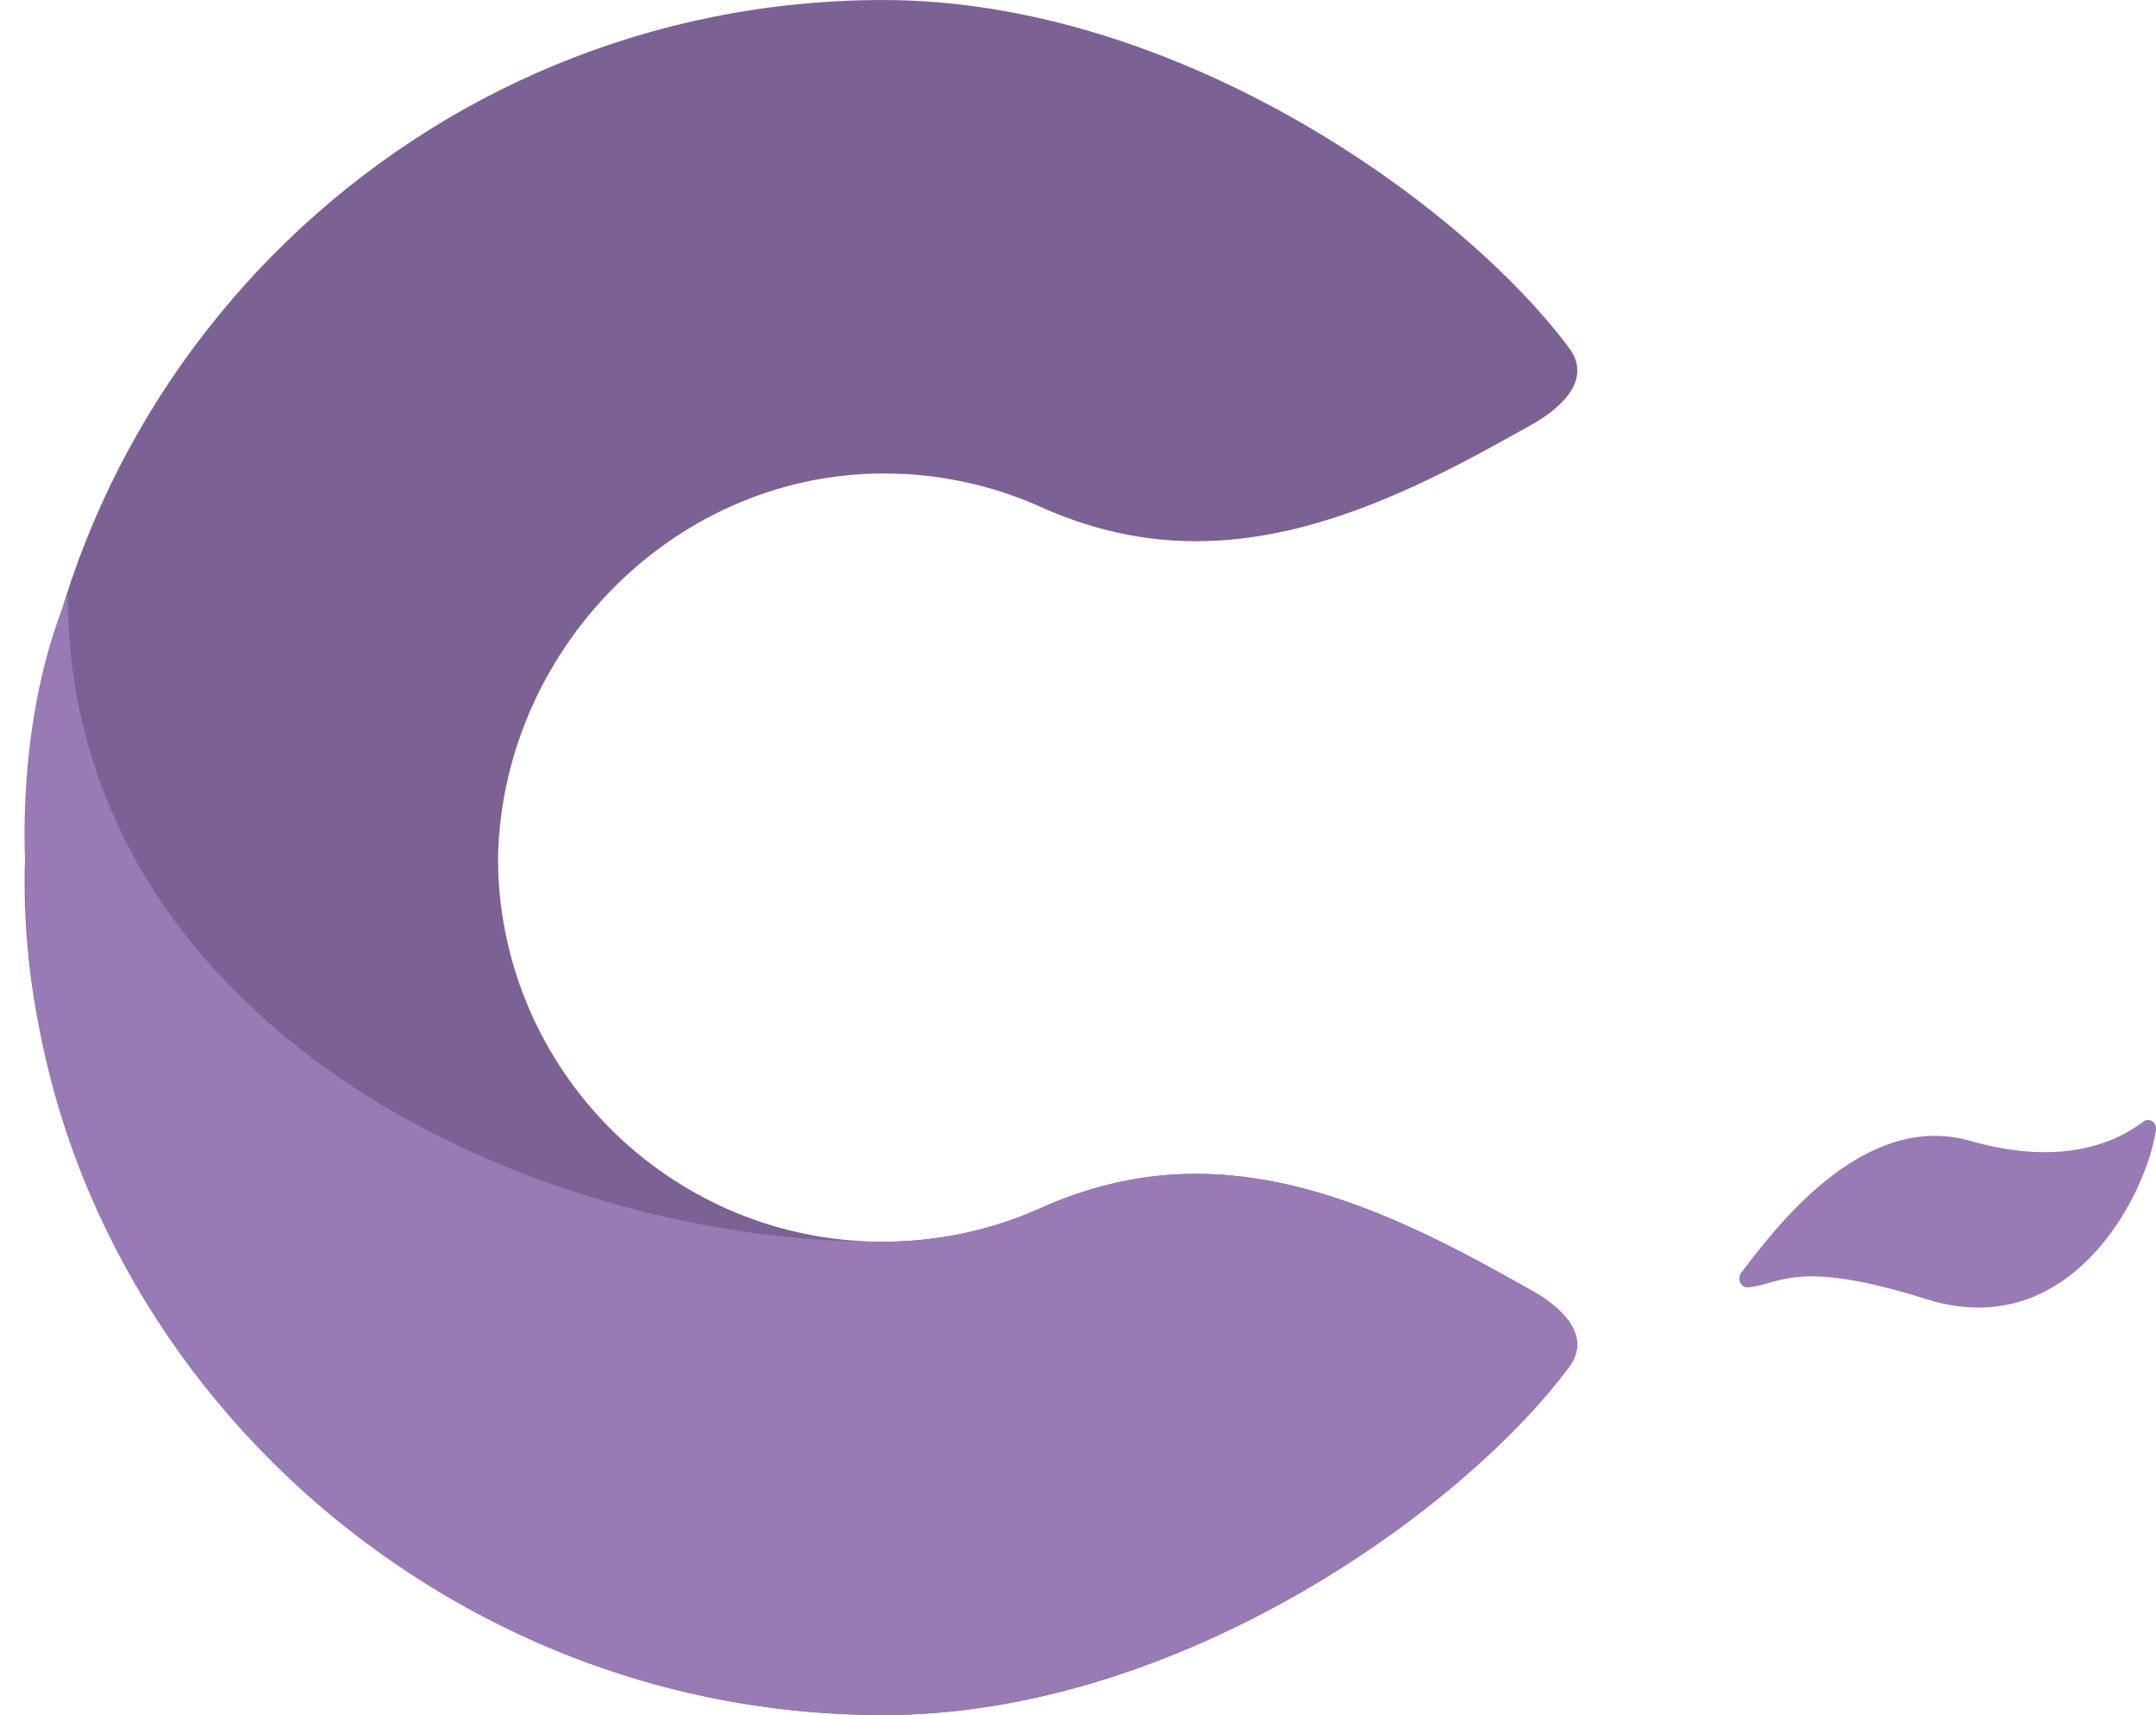
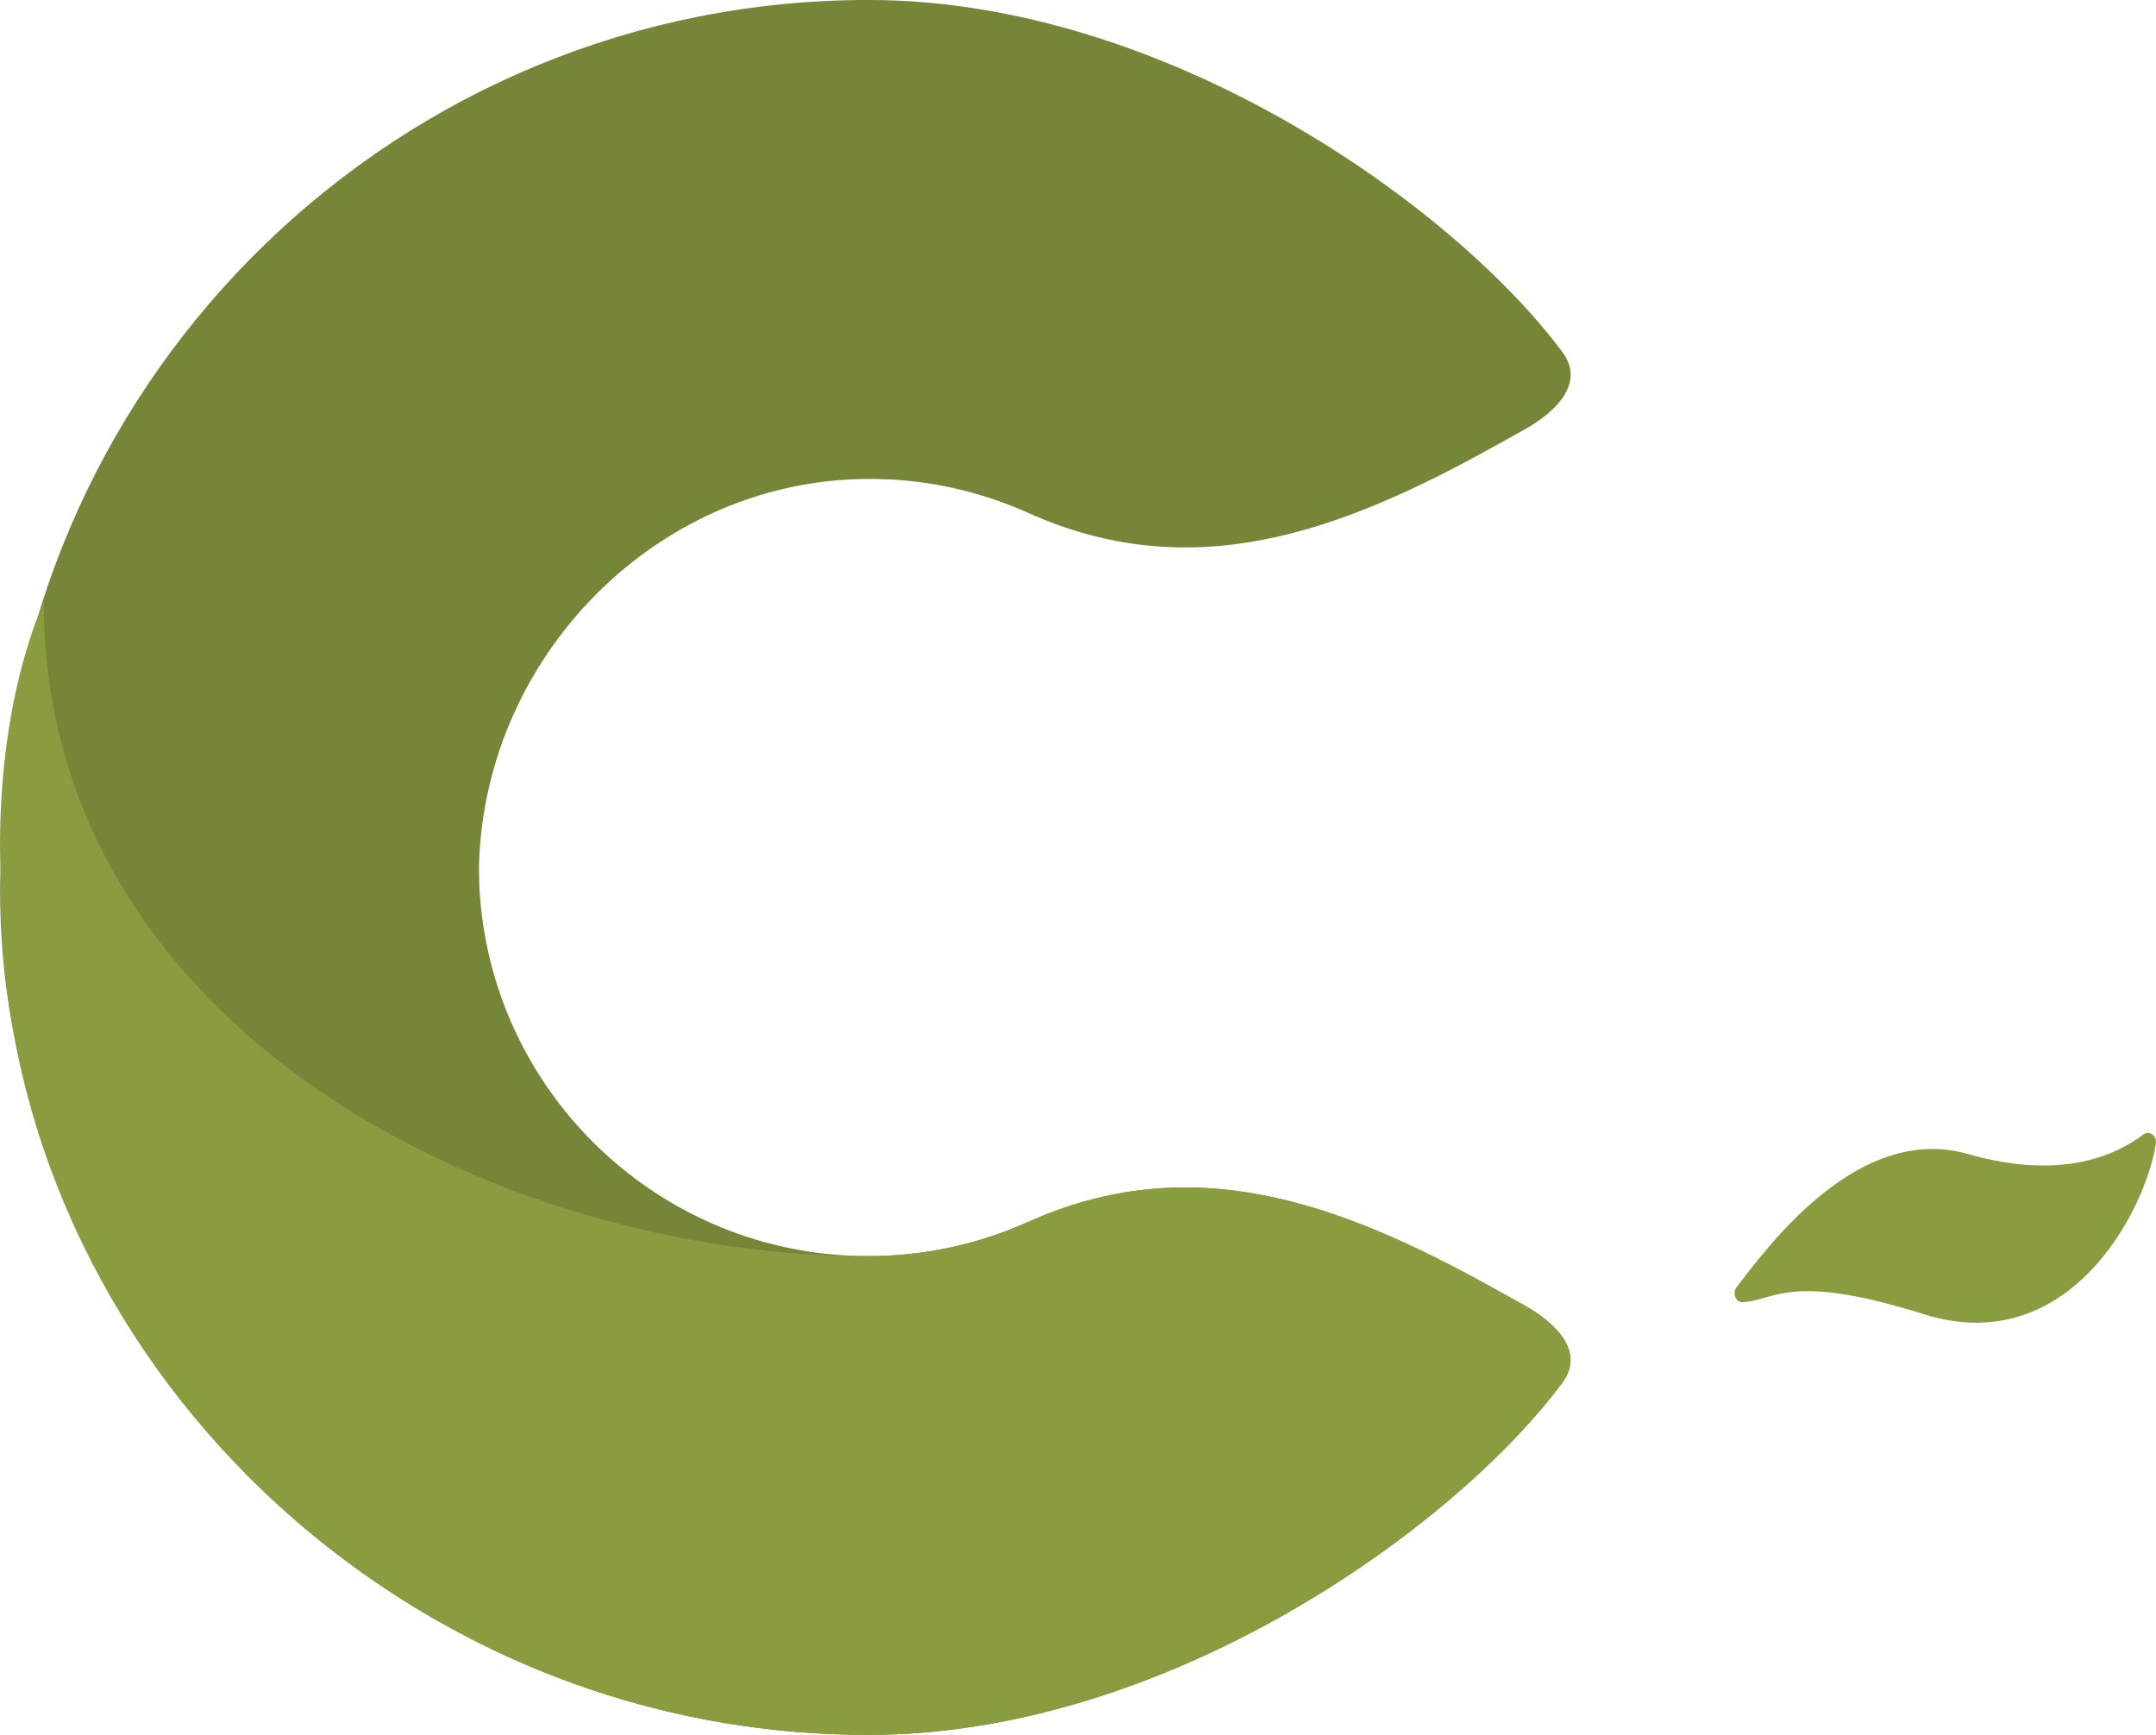
- <svg xmlns="http://www.w3.org/2000/svg" version="1.2" baseProfile="tiny" id="Layer_1" x="0px" y="0px" viewBox="0 0 2514 2000" overflow="visible" xml:space="preserve">
-   <path id="_x3C_Path_x3E_" fill="#7C6294" d="M1784.92,1504.42l-35.43-19.67c-179.57-99.69-348.69-159.99-536.03-75.8  c-56.12,25.22-118.35,39.25-183.86,39.25c-240.91,0-437.5-189.73-448.51-427.92l-0.36-21.08c5.77-250.12,218.49-459.47,472.35-446.4  c1.03,0.05,2.05,0.06,3.07,0.04c55.84,3.29,108.95,16.63,157.48,38.44c187.34,84.2,356.45,23.89,536.03-75.8l35.43-19.67  c38.42-21.33,70.88-54.5,44.68-89.78c-124-167-455.49-406-800-406c-540.59,0-980.98,428.95-999.4,965.05  c-0.28,8.23-0.47,16.48-0.55,24.75c0,0-0.06,0.87-0.16,2.52c-1.2,20.54-7.43,163,41.55,294.13  c123.12,412.77,505.61,713.71,958.4,713.71c344.51,0,676-239,800-406C1855.81,1558.92,1823.34,1525.75,1784.92,1504.42z   M79.17,1307.25c0-0.24,0.01-0.48,0.01-0.72c0.09,0.22,0.18,0.44,0.28,0.66L79.17,1307.25z" />
-   <path fill="#987AB5" d="M79.28,693.07C16.96,839.93,29.66,1010.4,29.66,1010.4C20,1542,472,2000,1029.61,2000.21  c344.51,0.13,676-239,800-406c26.2-35.28-6.26-68.46-44.68-89.78l-35.43-19.67c-179.57-99.69-348.69-159.99-536.03-75.8  c-56.12,25.22-118.35,39.13-183.86,39.25C607,1449,79,1189,79,693" />
-   <path fill="#987AB5" d="M2038.25,1501.38c-8.41,0.67-13.2-10.09-7.7-17.28c36.87-48.17,140.71-189.76,266.98-153.55  c108.95,31.25,172.01,0.08,201.61-22.38c6.99-5.3,16.14,1.02,14.75,10.18c-11.74,77.25-100.6,249.39-267.54,196.84  C2093.38,1467.05,2076.22,1498.35,2038.25,1501.38z" />
+ <svg xmlns="http://www.w3.org/2000/svg" id="Layer_1" data-name="Layer 1" viewBox="0 0 2485.44 2000.16">
+   <defs>
+     <style>.cls-1{fill:#768638;}.cls-2{fill:#899c40;}</style>
+   </defs>
+   <path id="_Path_" data-name="&lt;Path&gt;" class="cls-1" d="M1784.92,1504.42l-35.43-19.67c-179.57-99.69-348.68-160-536-75.79a447.4,447.4,0,0,1-183.86,39.25c-240.91,0-437.51-189.73-448.52-427.92l-.36-21.08c5.77-250.13,218.49-459.48,472.35-446.4,1,.05,2.05.06,3.08,0a447.69,447.69,0,0,1,157.48,38.44c187.34,84.2,356.45,23.9,536-75.8l35.43-19.66c38.42-21.33,70.88-54.51,44.69-89.79-124-167-455.5-406-800-406C489.19,0,48.79,429,30.38,965.1q-.42,12.33-.55,24.75s-.07.87-.16,2.52c-1.21,20.54-7.44,163,41.54,294.13,123.12,412.77,505.61,713.71,958.4,713.71,344.5,0,676-239,800-406C1855.81,1558.92,1823.34,1525.75,1784.92,1504.42ZM79.17,1307.25v-.73c.1.22.19.44.28.66Z" transform="translate(-28.59 -0.04)" />
+   <path class="cls-2" d="M79.28,693.07C17,839.93,29.66,1010.4,29.66,1010.4,20,1542,472,2000,1029.61,2000.21c344.5.12,676-239,800-406,26.2-35.29-6.27-68.46-44.69-89.79l-35.43-19.67c-179.57-99.69-348.68-160-536-75.79a449.49,449.49,0,0,1-183.86,39.25C607,1449,79,1189,79,693" transform="translate(-28.59 -0.04)" />
+   <path class="cls-2" d="M2038.25,1501.38c-8.42.67-13.2-10.09-7.7-17.28,36.87-48.17,140.71-189.76,267-153.55,108.95,31.25,172,.08,201.61-22.38,7-5.3,16.14,1,14.75,10.18-11.75,77.25-100.6,249.39-267.54,196.84C2093.38,1467.05,2076.22,1498.35,2038.25,1501.38Z" transform="translate(-28.59 -0.04)" />
</svg>
